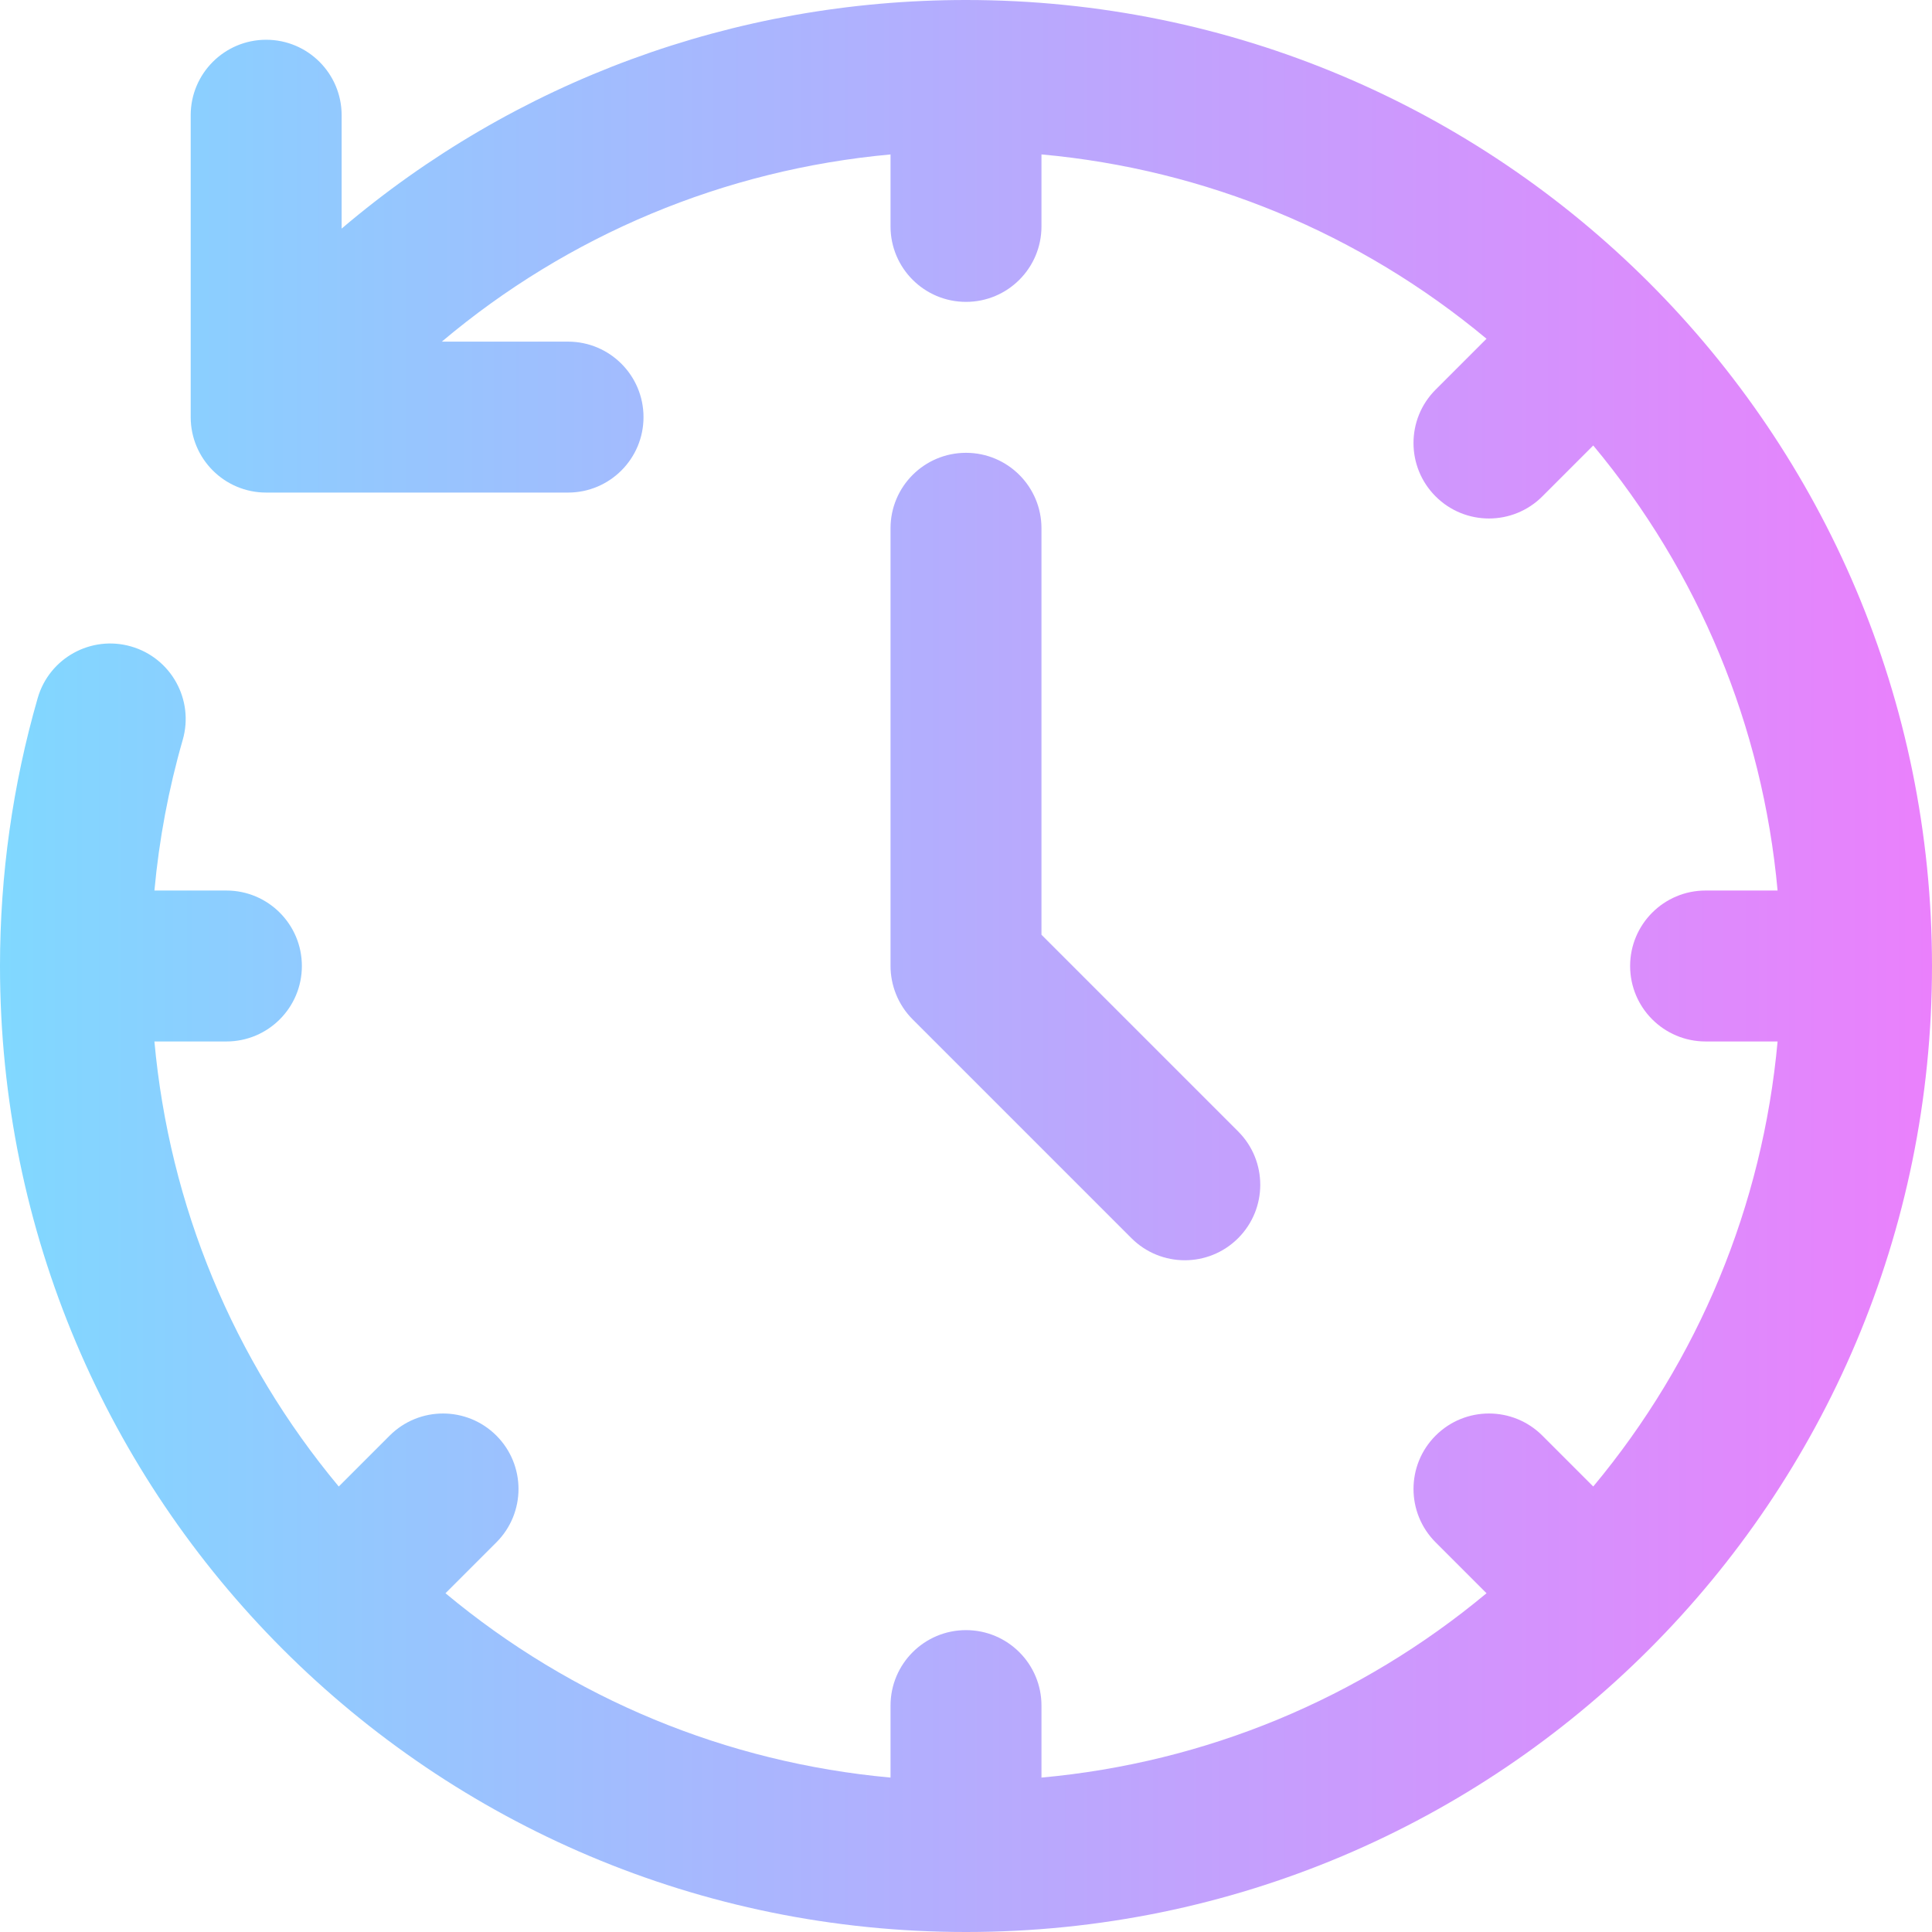
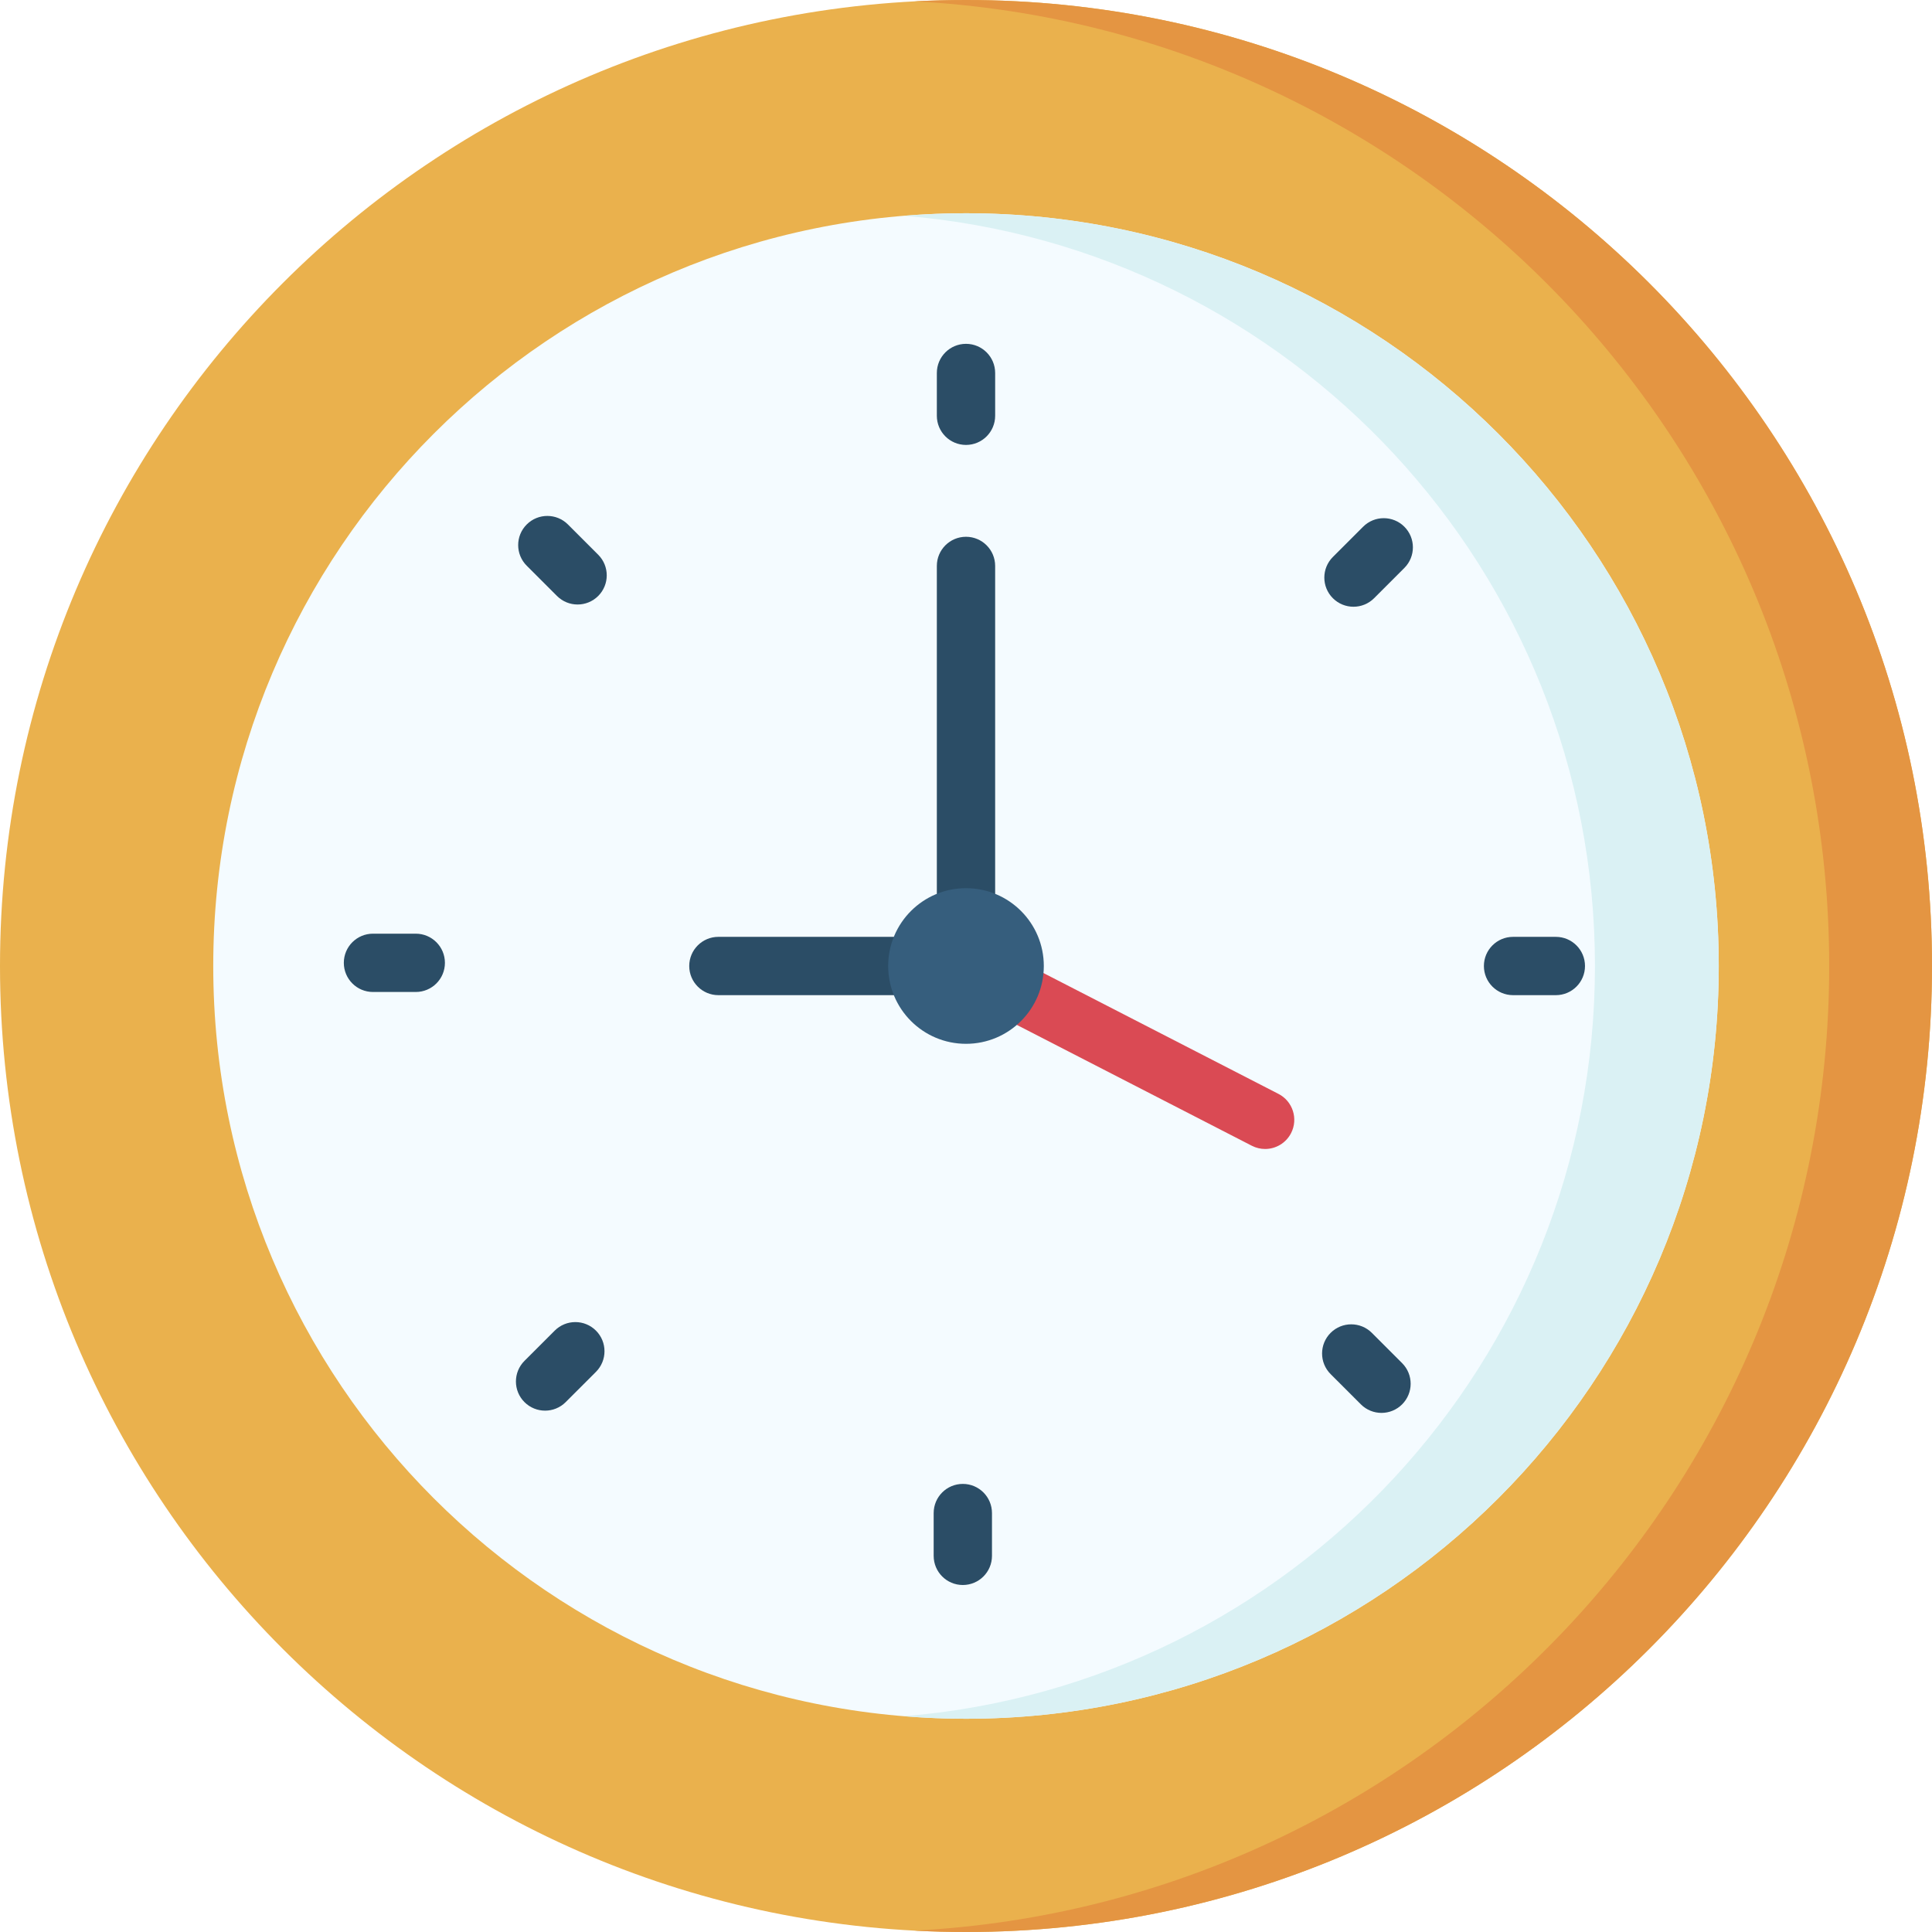
<svg xmlns="http://www.w3.org/2000/svg" id="Capa_1" enable-background="new 0 0 512 512" height="512" viewBox="0 0 512 512" width="512">
-   <linearGradient id="SVGID_1_" gradientUnits="userSpaceOnUse" x1="0" x2="512" y1="256" y2="256">
-     <stop offset="0" stop-color="#80d8ff" />
-     <stop offset="1" stop-color="#ea80fc" />
-   </linearGradient>
-   <path d="m512 256c0 141.503-114.517 256-256 256-141.502 0-256-114.517-256-256 0-24.108 3.36-47.996 9.989-71 3.058-10.615 14.145-16.739 24.755-13.681 10.614 3.058 16.739 14.142 13.681 24.755-3.752 13.023-6.256 26.389-7.502 39.926h19.077c11.046 0 20 8.954 20 20s-8.954 20-20 20h-19.079c3.971 43.535 20.877 84.35 48.853 117.942l13.491-13.491c7.811-7.811 20.474-7.811 28.284 0 7.811 7.81 7.812 20.474.001 28.284l-13.491 13.492c33.593 27.976 74.407 44.881 117.942 48.853v-19.08c0-11.046 8.954-20 20-20s20 8.954 20 20v19.079c43.535-3.971 84.349-20.877 117.942-48.853l-13.491-13.492c-7.811-7.811-7.81-20.474.001-28.284 7.81-7.81 20.473-7.811 28.284 0l13.491 13.491c27.976-33.592 44.882-74.407 48.853-117.942h-19.081c-11.046 0-20-8.954-20-20s8.954-20 20-20h19.079c-3.971-43.535-20.877-84.35-48.853-117.942l-13.491 13.491c-7.811 7.811-20.474 7.81-28.284 0-7.811-7.81-7.812-20.474-.001-28.284l13.492-13.492c-33.593-27.974-74.407-44.88-117.942-48.851v19.079c0 11.046-8.954 20-20 20s-20-8.954-20-20v-19.073c-44.133 4.033-85.387 21.351-118.914 49.61h33.451c11.046 0 20 8.954 20 20s-8.954 20-20 20h-80c-11.046 0-20-8.954-20-20v-.491-79.509c0-11.046 8.954-20 20-20s20 8.954 20 20v30.043c45.808-38.942 103.93-60.58 165.463-60.58 141.503 0 256 114.516 256 256zm-256-135.999c-11.046 0-20 8.954-20 20v115.999c0 4.957 1.903 10.188 5.857 14.142l57.982 57.983c7.81 7.81 20.474 7.812 28.284 0 7.811-7.811 7.811-20.474.001-28.284l-52.124-52.126v-107.714c0-11.046-8.954-20-20-20z" fill="url(#SVGID_1_)" />
+   <g>
+     <circle cx="256" cy="256" fill="#eab14d" r="256" />
+     <path d="m256 0c-4.57 0-9.111.125-13.622.361 135.052 7.082 242.379 118.824 242.379 255.639s-107.327 248.557-242.379 255.639c4.511.236 9.052.361 13.622.361 141.385 0 256-114.615 256-256s-114.615-256-256-256z" fill="#e49542" />
+     <circle cx="256" cy="256" fill="#f4fbff" r="199.487" />
+     <path d="m256 56.513c-5.525 0-10.994.235-16.405.675 102.499 8.344 183.083 94.163 183.083 198.812s-80.584 190.467-183.083 198.812c5.411.441 10.88.676 16.405.676 110.174 0 199.487-89.314 199.487-199.487s-89.313-199.488-199.487-199.488z" fill="#daf1f4" />
+     <g>
+       <g>
+         <path d="m256 117.911c-4.267 0-7.726-3.459-7.726-7.726v-11.34c0-4.267 3.459-7.726 7.726-7.726s7.727 3.459 7.727 7.726v11.34c0 4.267-3.46 7.726-7.727 7.726z" fill="#2b4d66" />
+       </g>
+       <g>
+         <path d="m358.687 160.794c-1.978 0-3.955-.755-5.464-2.263-3.017-3.018-3.017-7.909.001-10.927l8.019-8.018c3.017-3.018 7.909-3.017 10.927 0 3.017 3.018 3.017 7.909-.001 10.927l-8.019 8.019c-1.509 1.507-3.486 2.262-5.463 2.262z" fill="#2b4d66" />
+       </g>
+       <g>
+         <path d="m412.315 263.727h-11.34c-4.268 0-7.726-3.459-7.726-7.726s3.459-7.726 7.726-7.726h11.34c4.268 0 7.726 3.459 7.726 7.726s-3.459 7.726-7.726 7.726z" fill="#2b4d66" />
+       </g>
+       <g>
+         <path d="m366.11 374.433c-1.977 0-3.955-.755-5.464-2.263l-8.018-8.018c-3.017-3.018-3.017-7.909 0-10.928 3.018-3.016 7.909-3.016 10.928 0l8.018 8.018c3.017 3.018 3.017 7.909 0 10.928-1.509 1.508-3.487 2.263-5.464 2.263z" fill="#2b4d66" />
+       </g>
+       <g>
+         <path d="m255.158 420.043c-4.267 0-7.726-3.459-7.726-7.726v-11.34c0-4.268 3.459-7.726 7.726-7.726s7.726 3.459 7.726 7.726v11.34c0 4.267-3.459 7.726-7.726 7.726z" fill="#2b4d66" />
+       </g>
+       <g>
+         <path d="m144.452 373.837c-1.977 0-3.955-.755-5.463-2.264-3.018-3.017-3.017-7.909 0-10.927l8.019-8.018c3.018-3.016 7.909-3.017 10.927.001 3.017 3.017 3.017 7.909-.001 10.927l-8.019 8.018c-1.508 1.509-3.486 2.263-5.463 2.263z" fill="#2b4d66" />
+       </g>
+       <g>
+         <path d="m110.183 262.886h-11.34c-4.267 0-7.726-3.459-7.726-7.726s3.459-7.726 7.726-7.726h11.34c4.267 0 7.726 3.459 7.726 7.726.001 4.267-3.459 7.726-7.726 7.726z" fill="#2b4d66" />
+       </g>
+       <g>
+         <path d="m153.067 160.199c-1.977 0-3.954-.754-5.463-2.263l-8.019-8.018c-3.017-3.018-3.018-7.909-.001-10.927 3.018-3.017 7.909-3.018 10.927-.001l8.019 8.019c3.017 3.017 3.018 7.909.001 10.927-1.51 1.508-3.487 2.263-5.464 2.263z" fill="#2b4d66" />
+       </g>
+     </g>
+     <g>
+       <path d="m256 263.727h-65.62c-4.267 0-7.726-3.46-7.726-7.727s3.459-7.726 7.726-7.726h57.893v-98.297c0-4.267 3.459-7.726 7.726-7.726s7.726 3.459 7.726 7.726v106.023c.001 4.267-3.458 7.727-7.725 7.727z" fill="#2b4d66" />
+     </g>
+     <g>
+       <path d="m335.266 304.491c-1.19 0-2.396-.276-3.527-.857l-79.272-40.764c-3.795-1.951-5.289-6.609-3.338-10.404s6.609-5.29 10.405-3.338l79.272 40.763c3.795 1.952 5.29 6.61 3.338 10.404-1.371 2.665-4.075 4.196-6.878 4.196z" fill="#da4a54" />
+     </g>
+     <circle cx="256" cy="256" fill="#365e7d" r="20.622" />
+   </g>
</svg>
